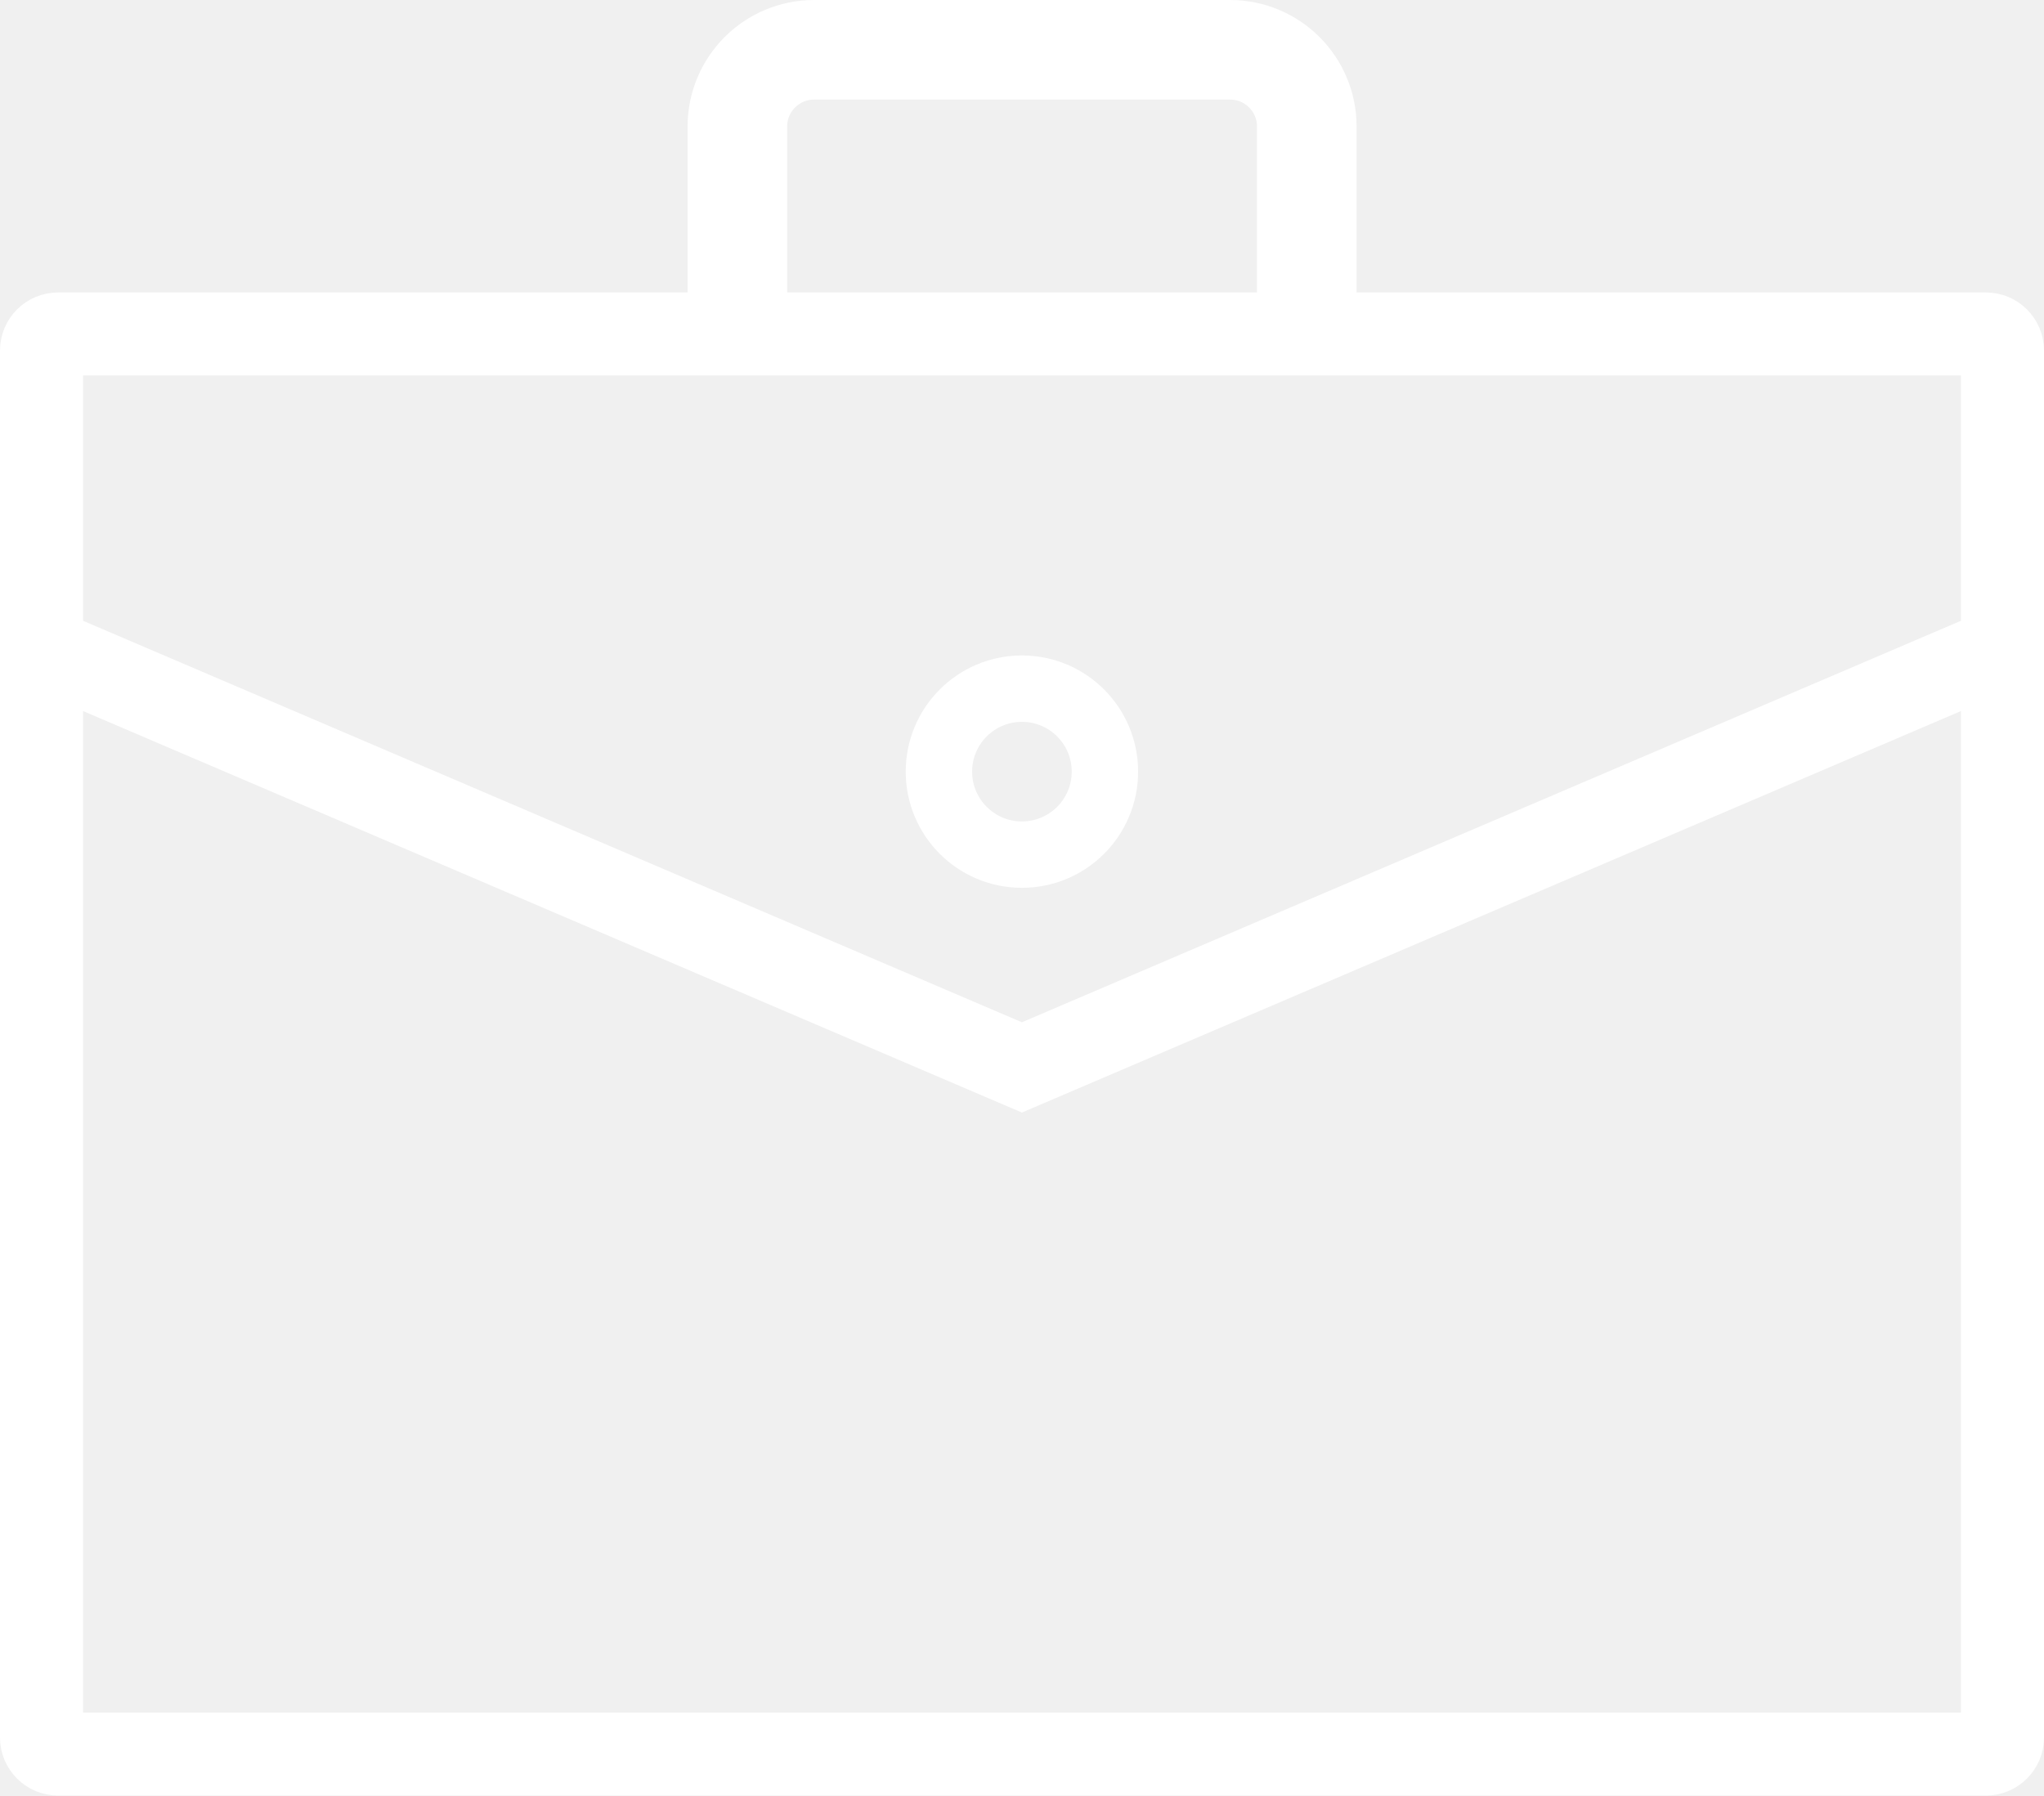
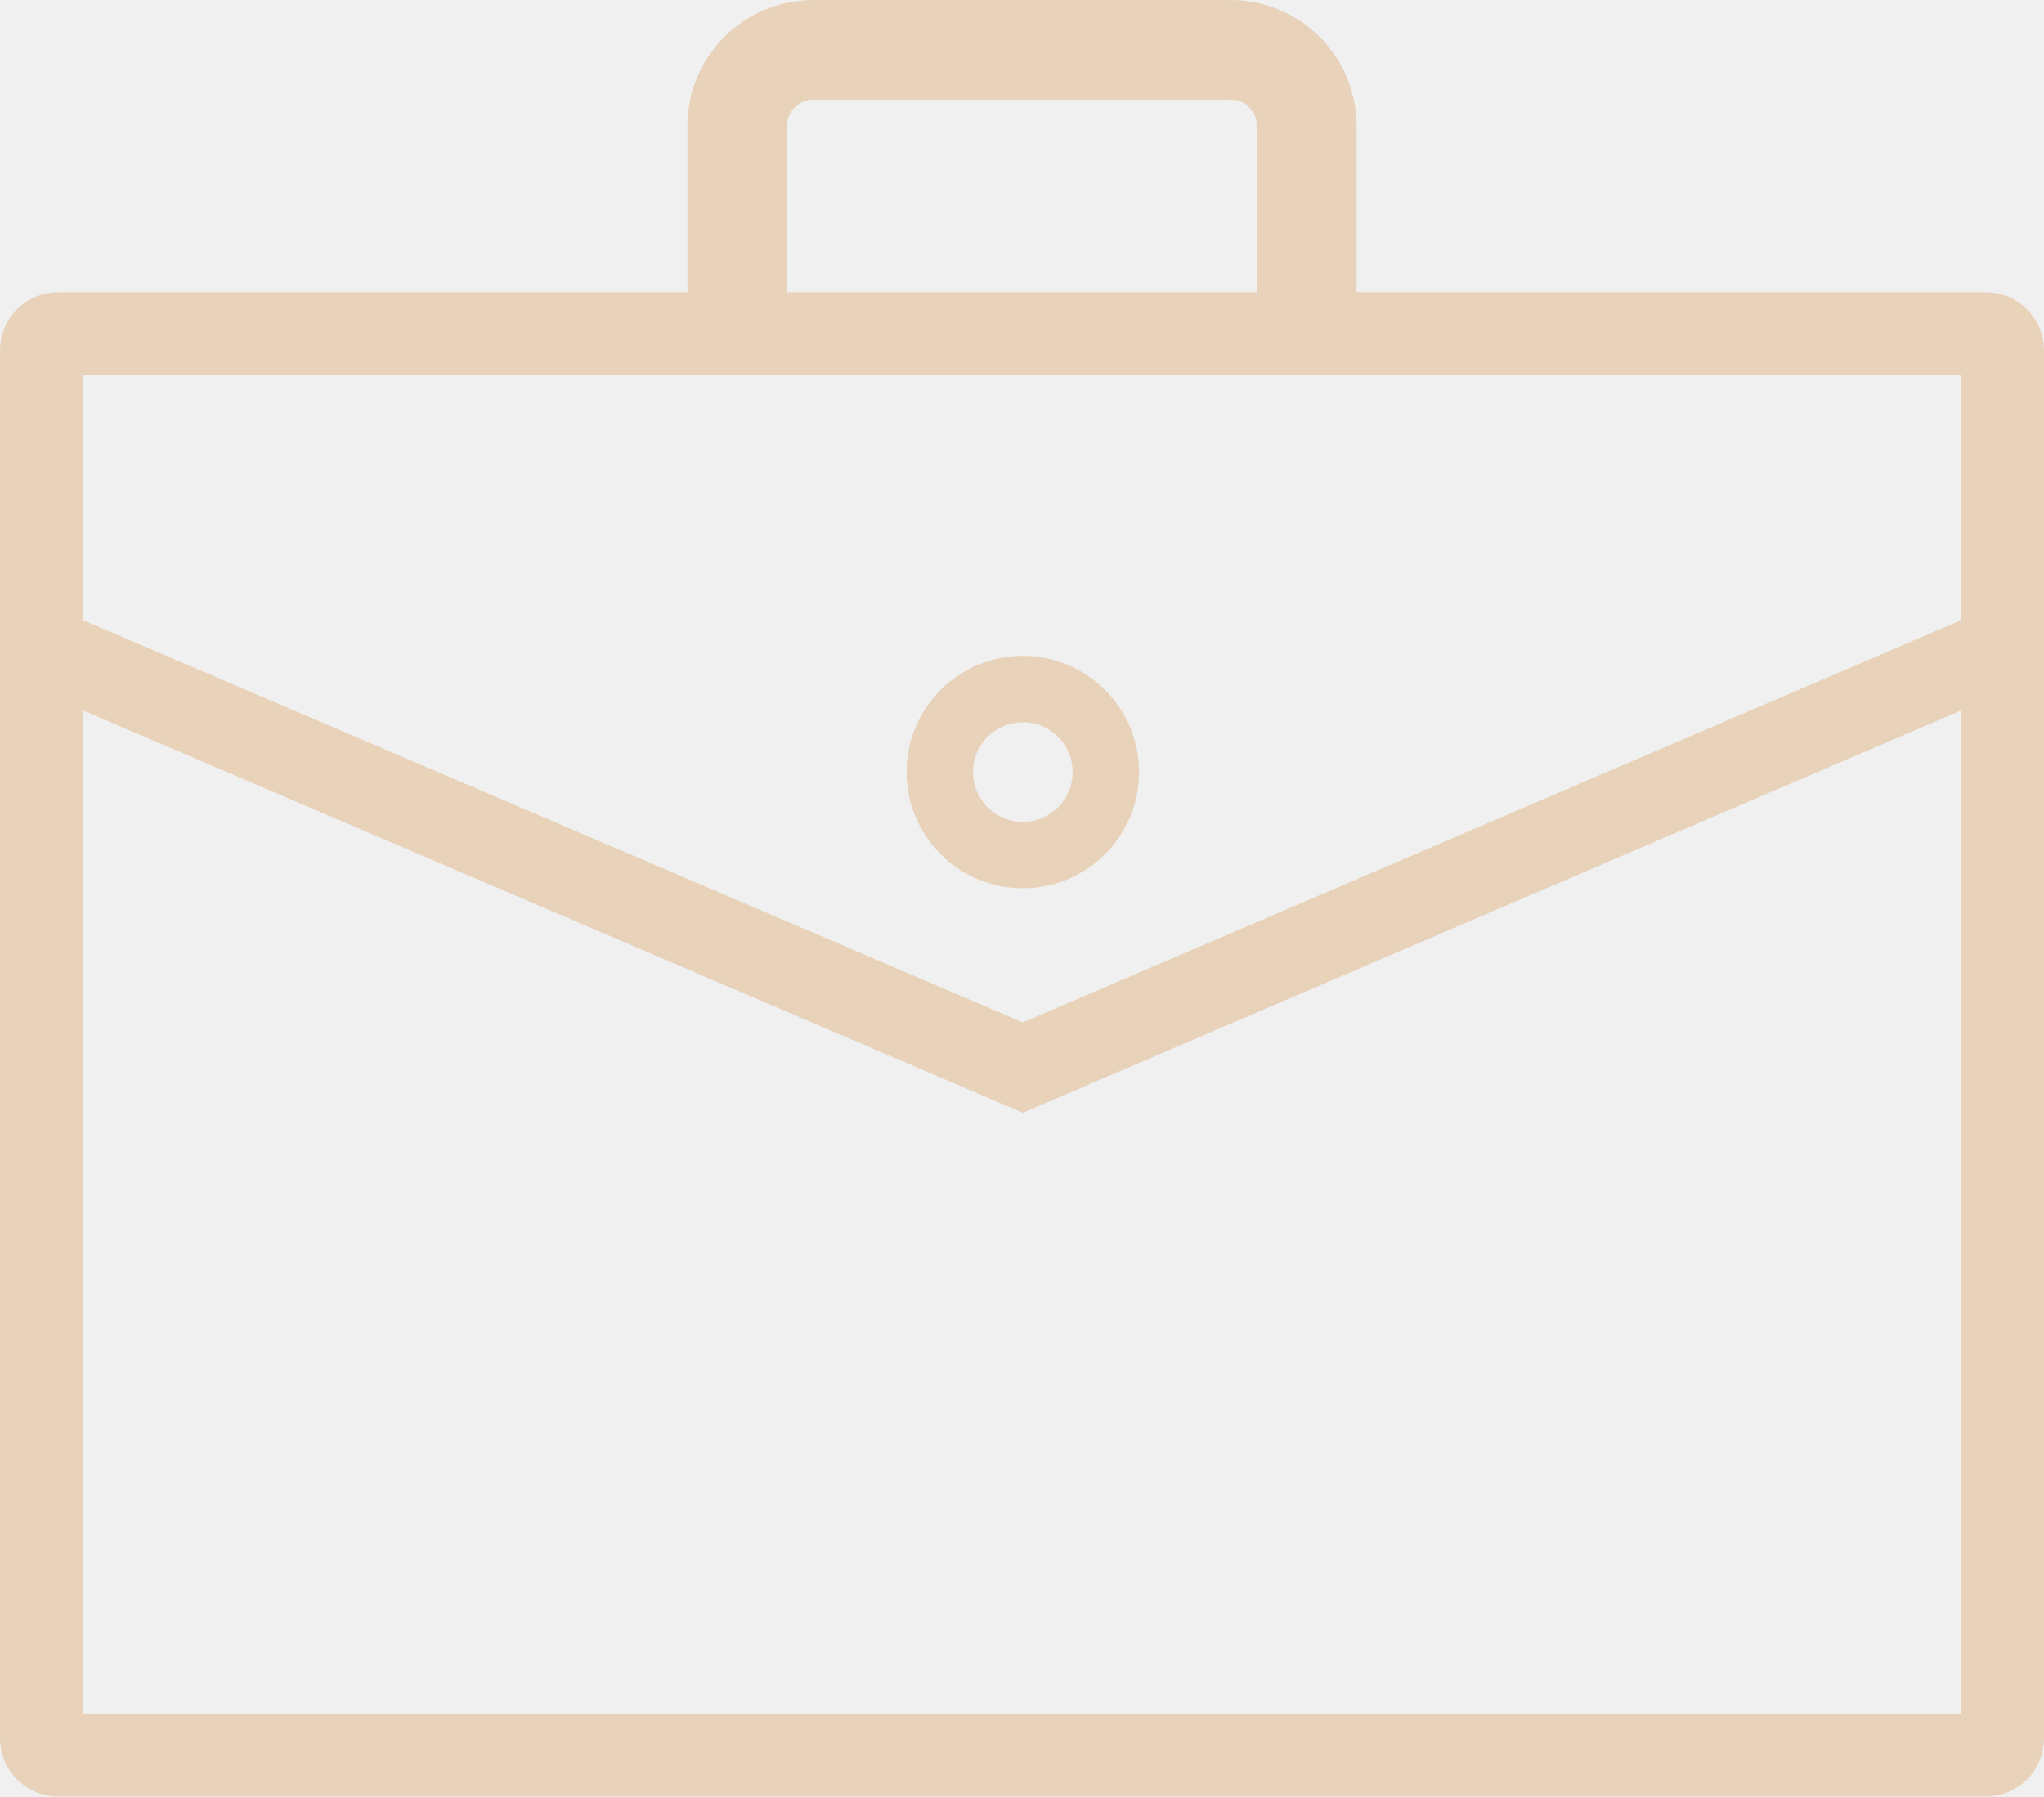
- <svg xmlns="http://www.w3.org/2000/svg" id="a" width="123.13" height="108.18" viewBox="0 0 123.13 108.18">
+ <svg xmlns="http://www.w3.org/2000/svg" version="1.1" viewBox="0 0 123.1 108.2">
  <defs>
-     <style>.b{stroke-width:6px;}.b,.c,.d{fill:none;stroke:#fff;stroke-miterlimit:10;}.c{stroke-width:5px;}.d{stroke-width:4px;}</style>
+     <style>
+       .cls-1 {
+         stroke-width: 4px;
+       }
+ 
+       .cls-1, .cls-2, .cls-3 {
+         fill: none;
+         stroke: #e8d2b9;
+         stroke-miterlimit: 10;
+       }
+ 
+       .cls-2 {
+         stroke-width: 5px;
+       }
+ 
+       .cls-3 {
+         stroke-width: 6px;
+       }
+     </style>
  </defs>
-   <rect class="c" x="2.5" y="20.12" width="118.13" height="85.56" rx="1" ry="1" />
-   <path class="b" d="m44.42,20.12V7.62c0-2.55,2.07-4.62,4.62-4.62h25.06c2.55,0,4.62,2.07,4.62,4.62v12.5" />
-   <polyline class="c" points="120.63 39.05 61.56 64.31 2.5 39.05" />
-   <circle class="d" cx="61.56" cy="46.49" r="5" />
+   <g>
+     <g id="a">
+       <rect class="cls-2" x="2.5" y="20.1" width="118.1" height="85.6" rx="1" ry="1" />
+       <path class="cls-3" d="M44.4,20.1V7.6c0-2.6,2.1-4.6,4.6-4.6h25.1c2.6,0,4.6,2.1,4.6,4.6v12.5" />
+       <polyline class="cls-2" points="120.6 39 61.6 64.3 2.5 39" />
+       <circle class="cls-1" cx="61.6" cy="46.5" r="5" />
+     </g>
+   </g>
</svg>
